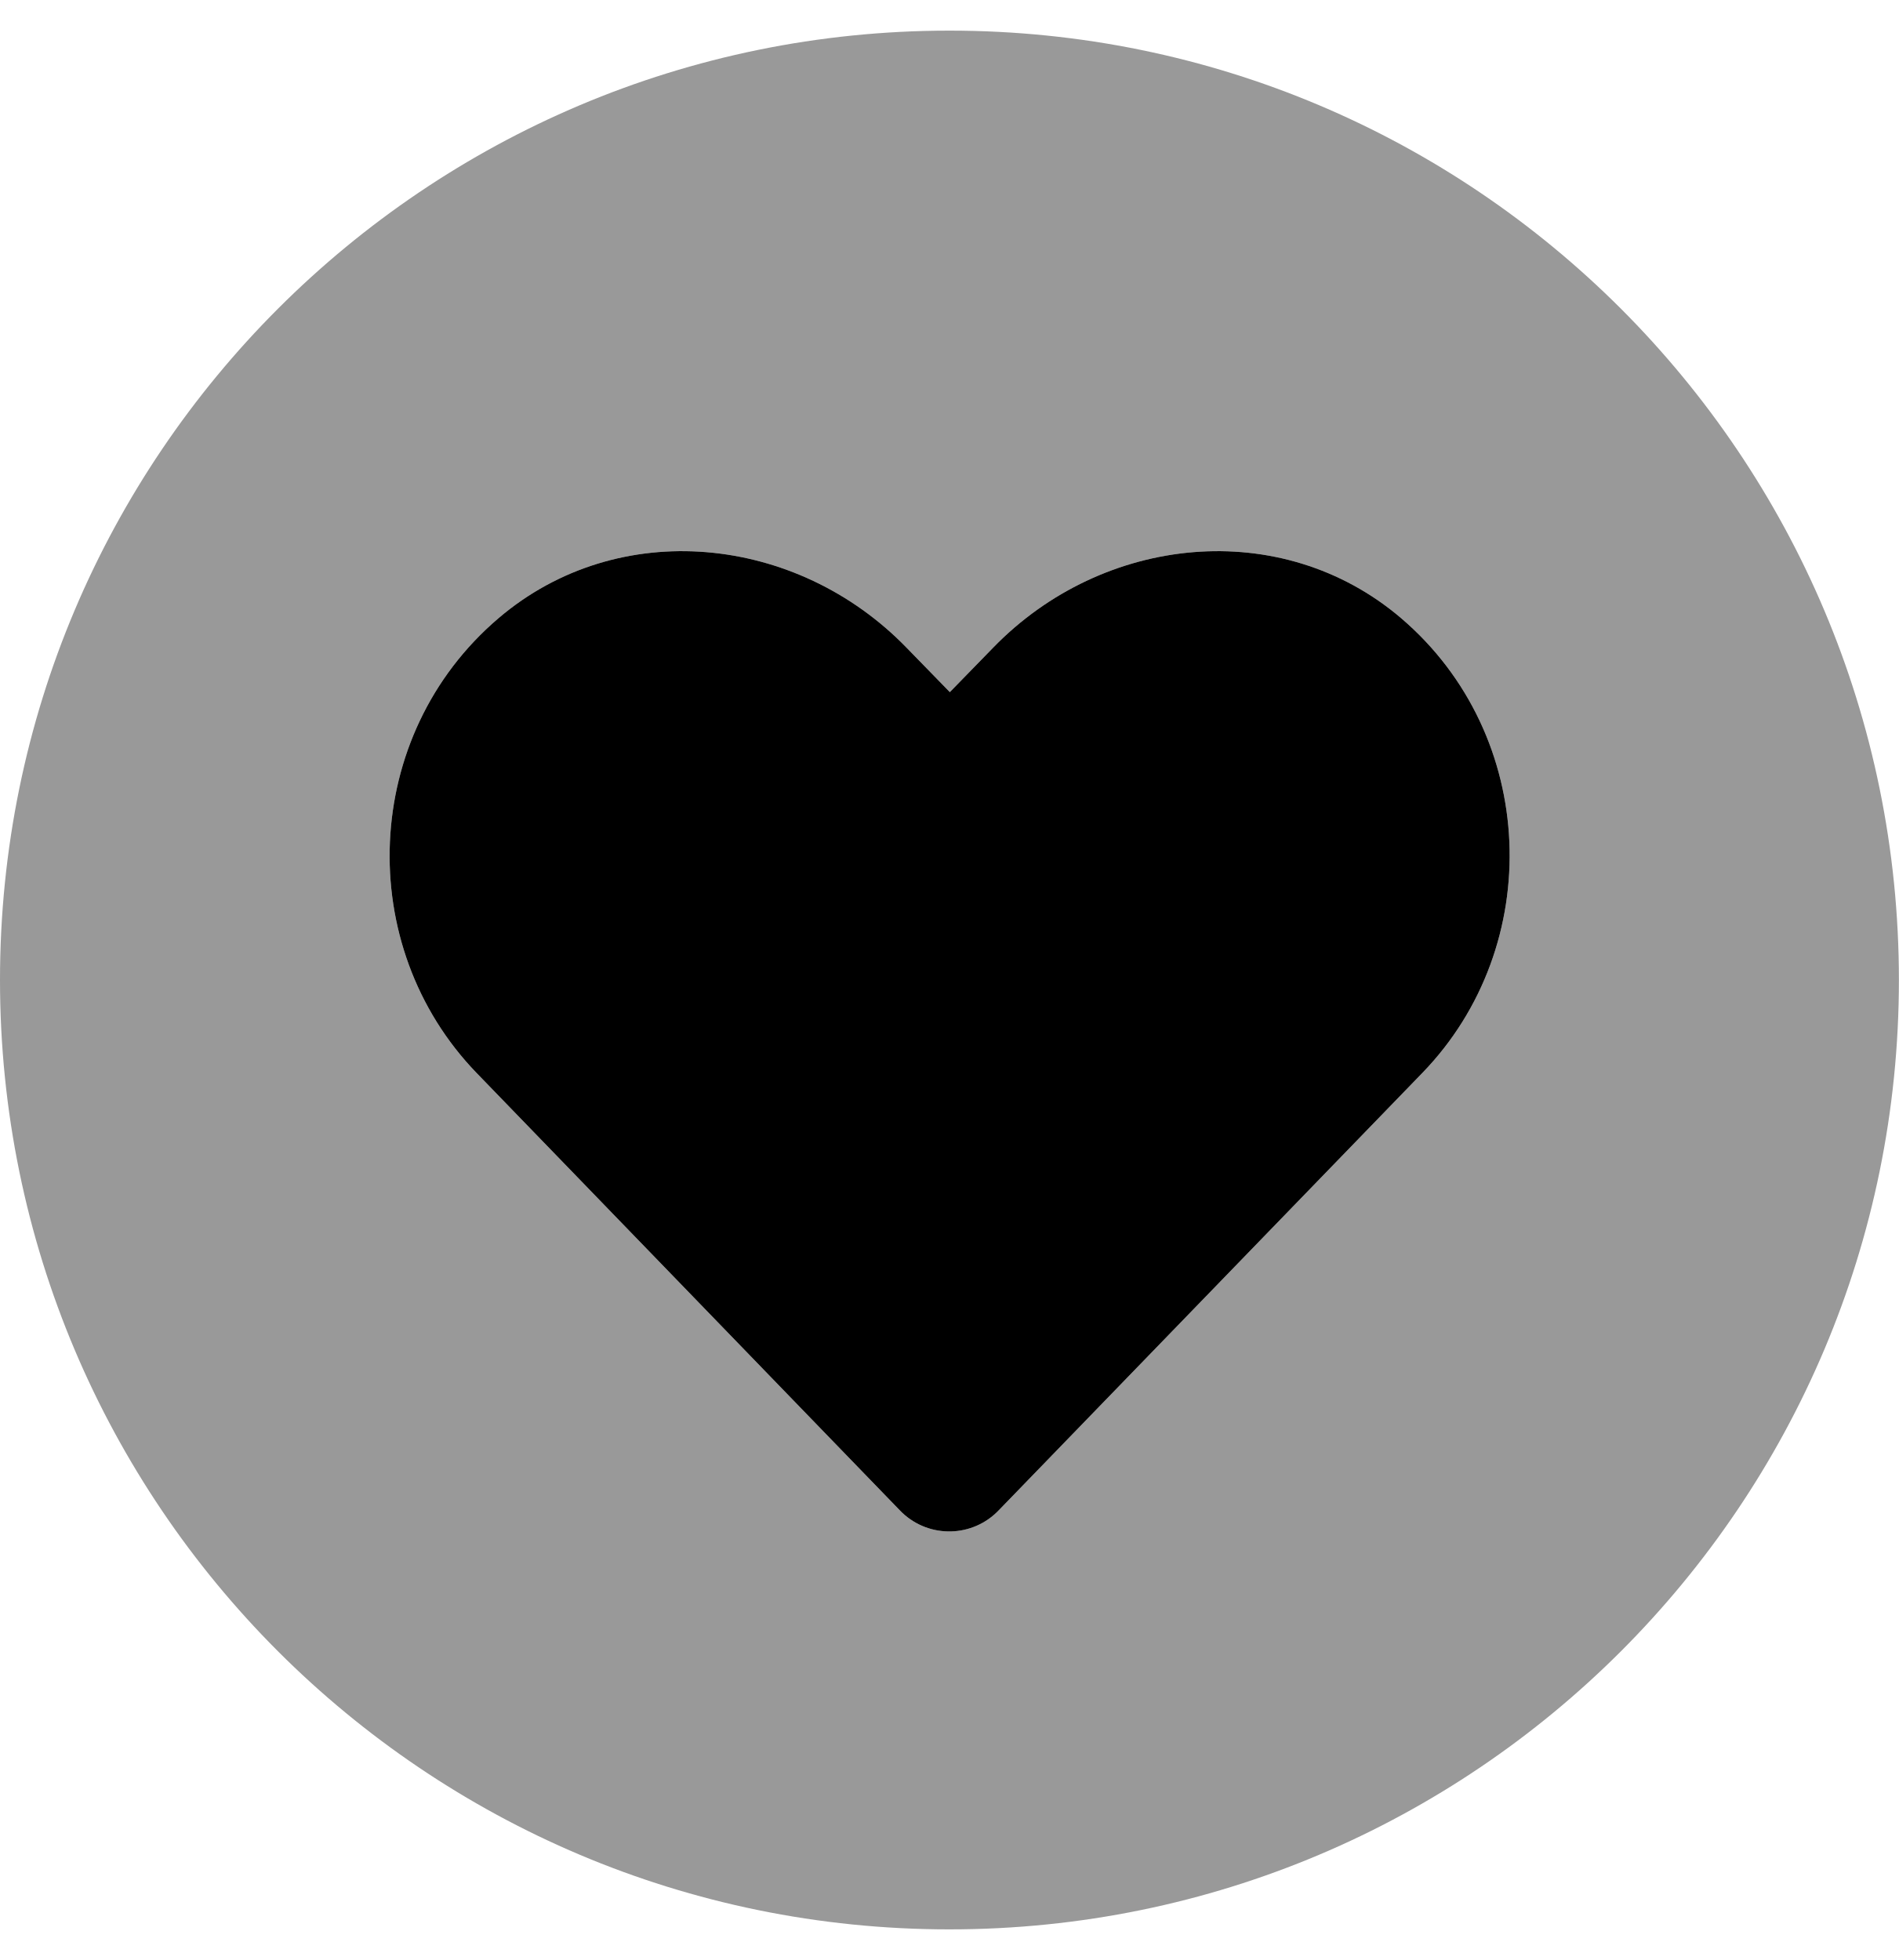
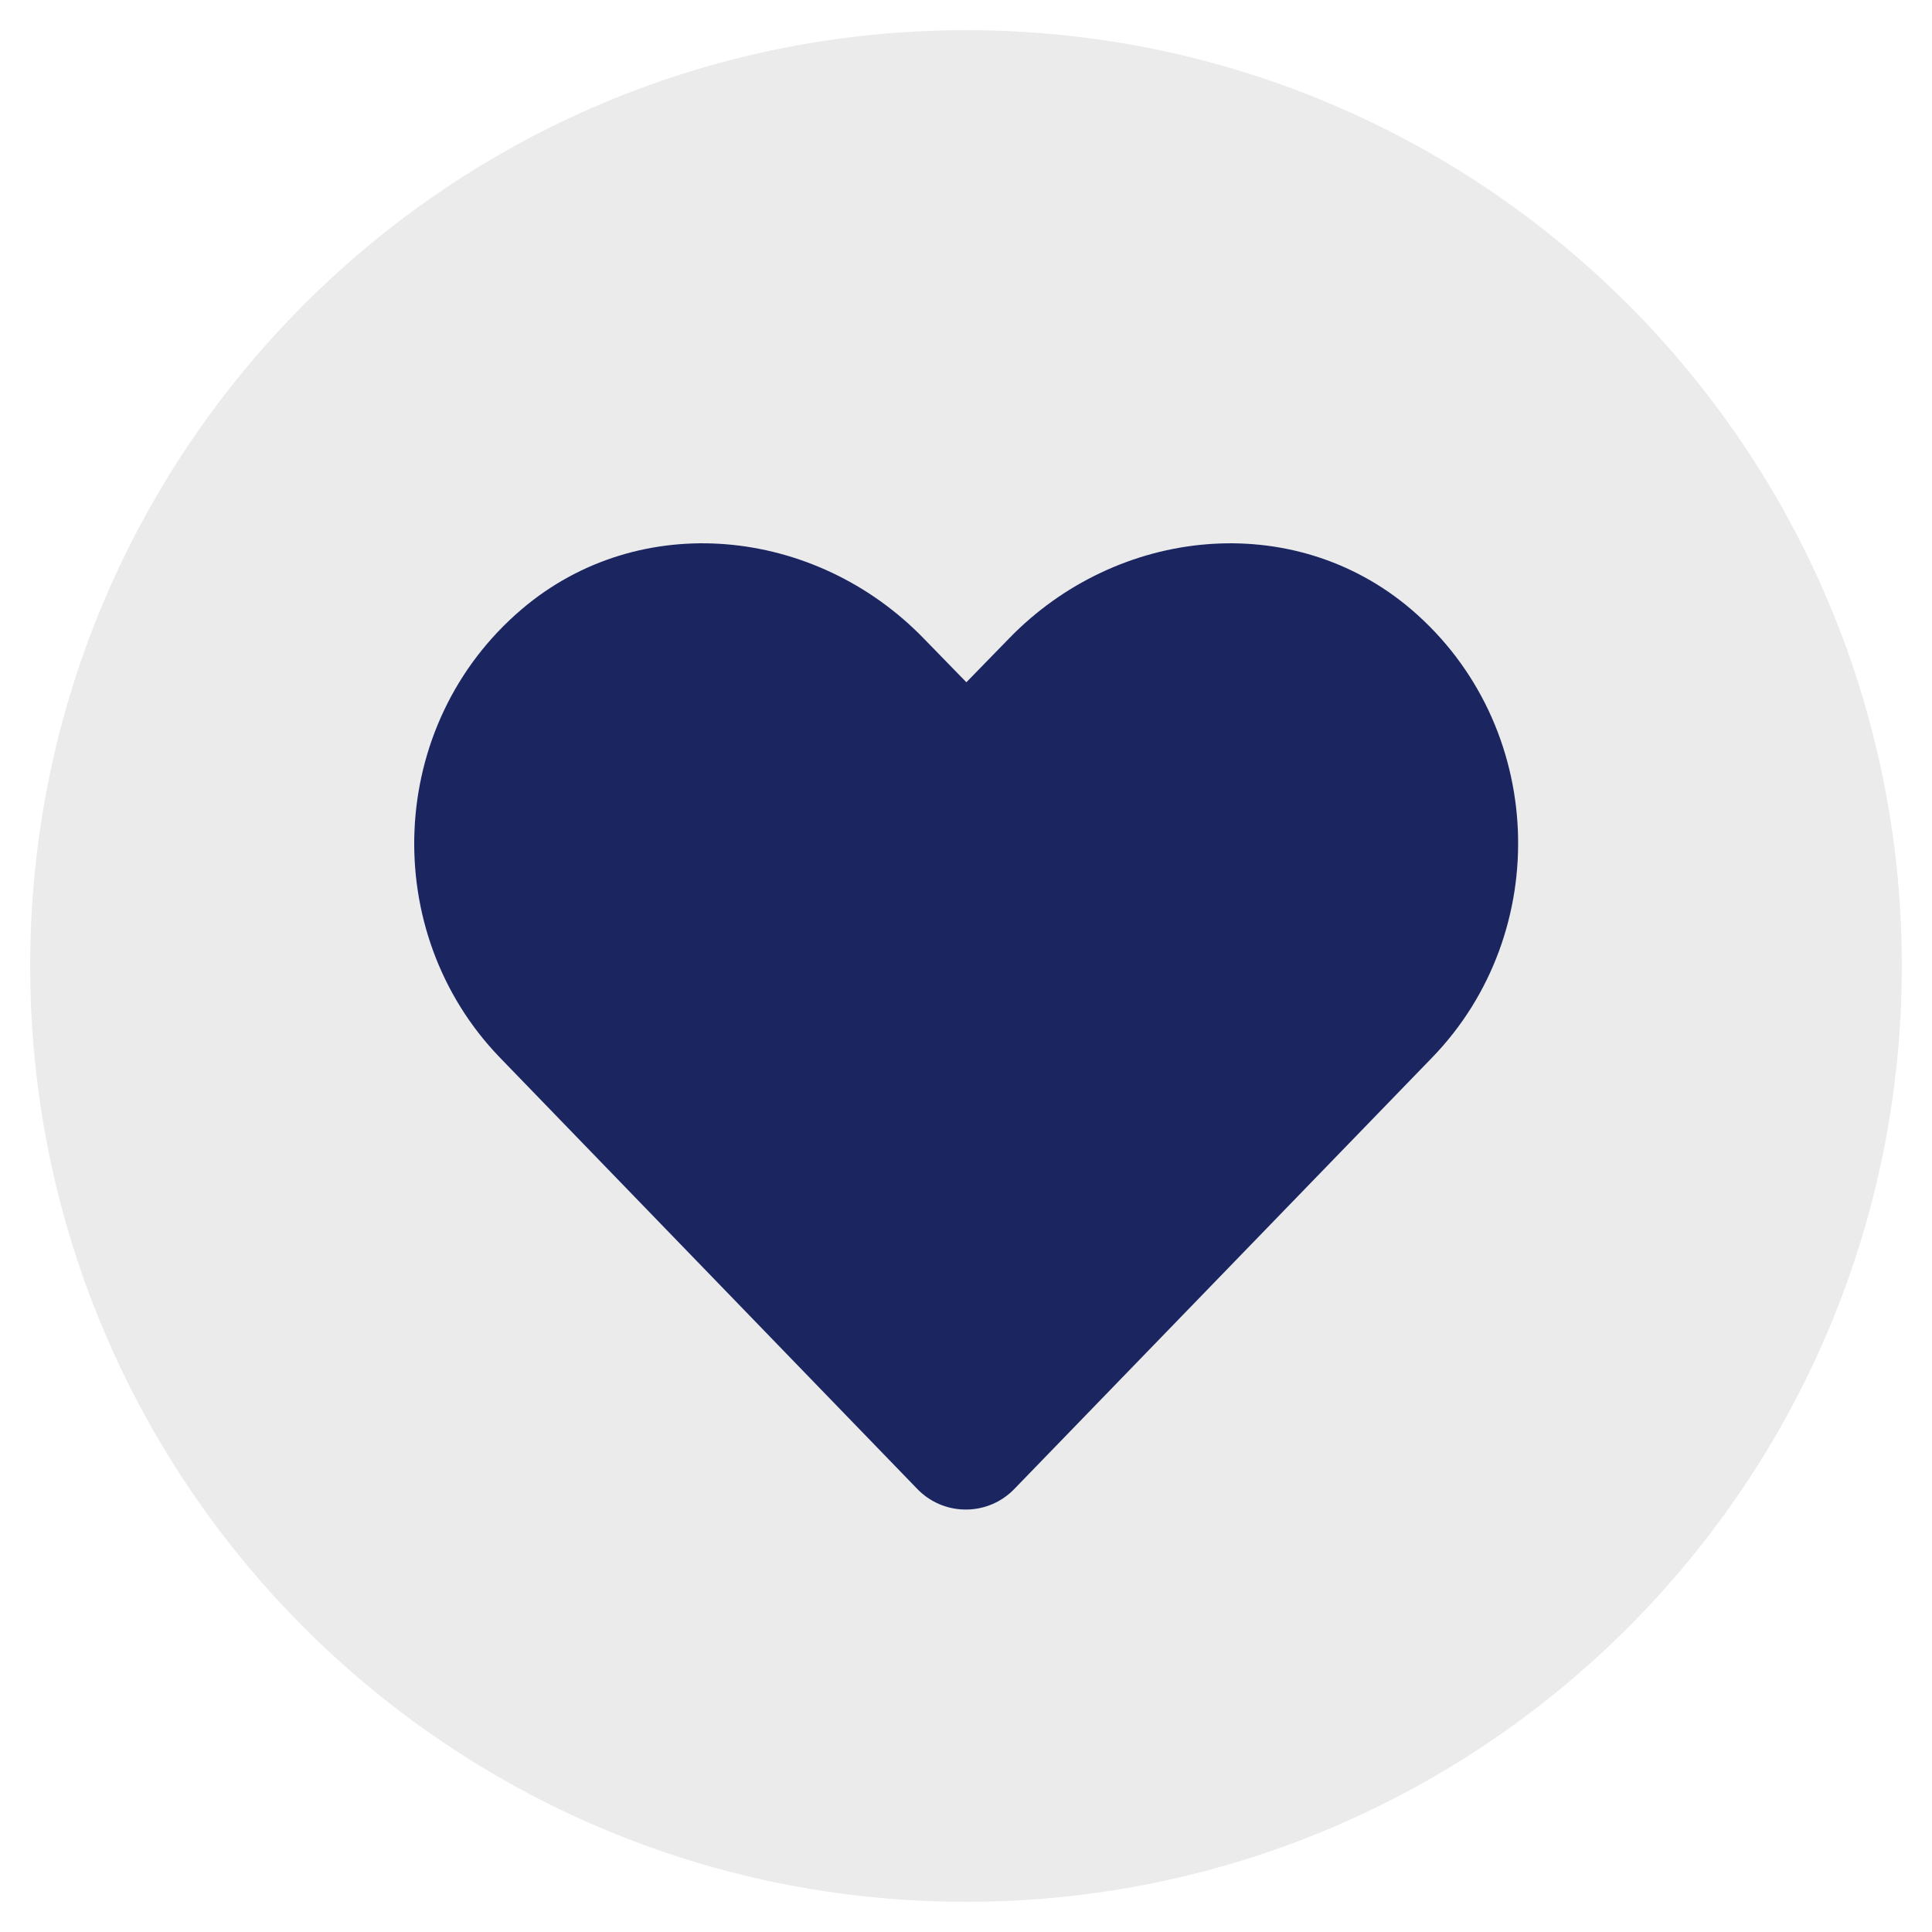
- <svg xmlns="http://www.w3.org/2000/svg" aria-hidden="true" focusable="false" data-prefix="fad" data-icon="heart-circle" class="svg-inline--fa fa-heart-circle fa-w-16" role="img" viewBox="0 0 496 512">
+ <svg xmlns="http://www.w3.org/2000/svg" aria-hidden="true" focusable="false" data-prefix="fad" data-icon="heart-circle" class="svg-inline--fa fa-heart-circle fa-w-16" role="img" viewBox="0 0 496 512" width="32" height="32">
  <g class="fa-group">
-     <path class="fa-secondary" fill="currentColor" d="M248,8C111,8,0,119,0,256S111,504,248,504,496,393,496,256,385,8,248,8ZM371.5,280.3,260.9,394.5a17.88,17.88,0,0,1-25.28.62h0c-.21-.2-.42-.41-.62-.62L124.5,280.3c-32.1-33.2-30.2-88.2,5.7-118.8,31.3-26.7,77.9-21.9,106.6,7.7l11.3,11.6,11.3-11.6c28.7-29.6,75.3-34.4,106.6-7.7,35.8,30.6,37.7,85.6,5.5,118.8Z" opacity="0.4" />
-     <path class="fa-primary" fill="currentColor" d="M371.5,280.3,260.9,394.5a17.88,17.88,0,0,1-25.28.62h0c-.21-.2-.42-.41-.62-.62L124.5,280.3c-32.1-33.2-30.2-88.2,5.7-118.8,31.3-26.7,77.9-21.9,106.6,7.7l11.3,11.6,11.3-11.6c28.7-29.6,75.3-34.4,106.6-7.7,35.8,30.6,37.7,85.6,5.5,118.8Z" />
+     <path class="fa-secondary" fill="#CCCCCC" d="M248,8C111,8,0,119,0,256S111,504,248,504,496,393,496,256,385,8,248,8ZM371.5,280.3,260.9,394.5a17.88,17.88,0,0,1-25.28.62h0c-.21-.2-.42-.41-.62-.62L124.5,280.3c-32.1-33.2-30.2-88.2,5.7-118.8,31.3-26.7,77.9-21.9,106.6,7.7l11.3,11.6,11.3-11.6c28.7-29.6,75.3-34.4,106.6-7.7,35.8,30.6,37.7,85.6,5.5,118.8Z" opacity="0.4" />
+     <path class="fa-primary" fill="#1b2661" d="M371.5,280.3,260.9,394.5a17.88,17.88,0,0,1-25.28.62h0c-.21-.2-.42-.41-.62-.62L124.5,280.3c-32.1-33.2-30.2-88.2,5.7-118.8,31.3-26.7,77.9-21.9,106.6,7.7l11.3,11.6,11.3-11.6c28.7-29.6,75.3-34.4,106.6-7.7,35.8,30.6,37.7,85.6,5.5,118.8Z" />
  </g>
</svg>
